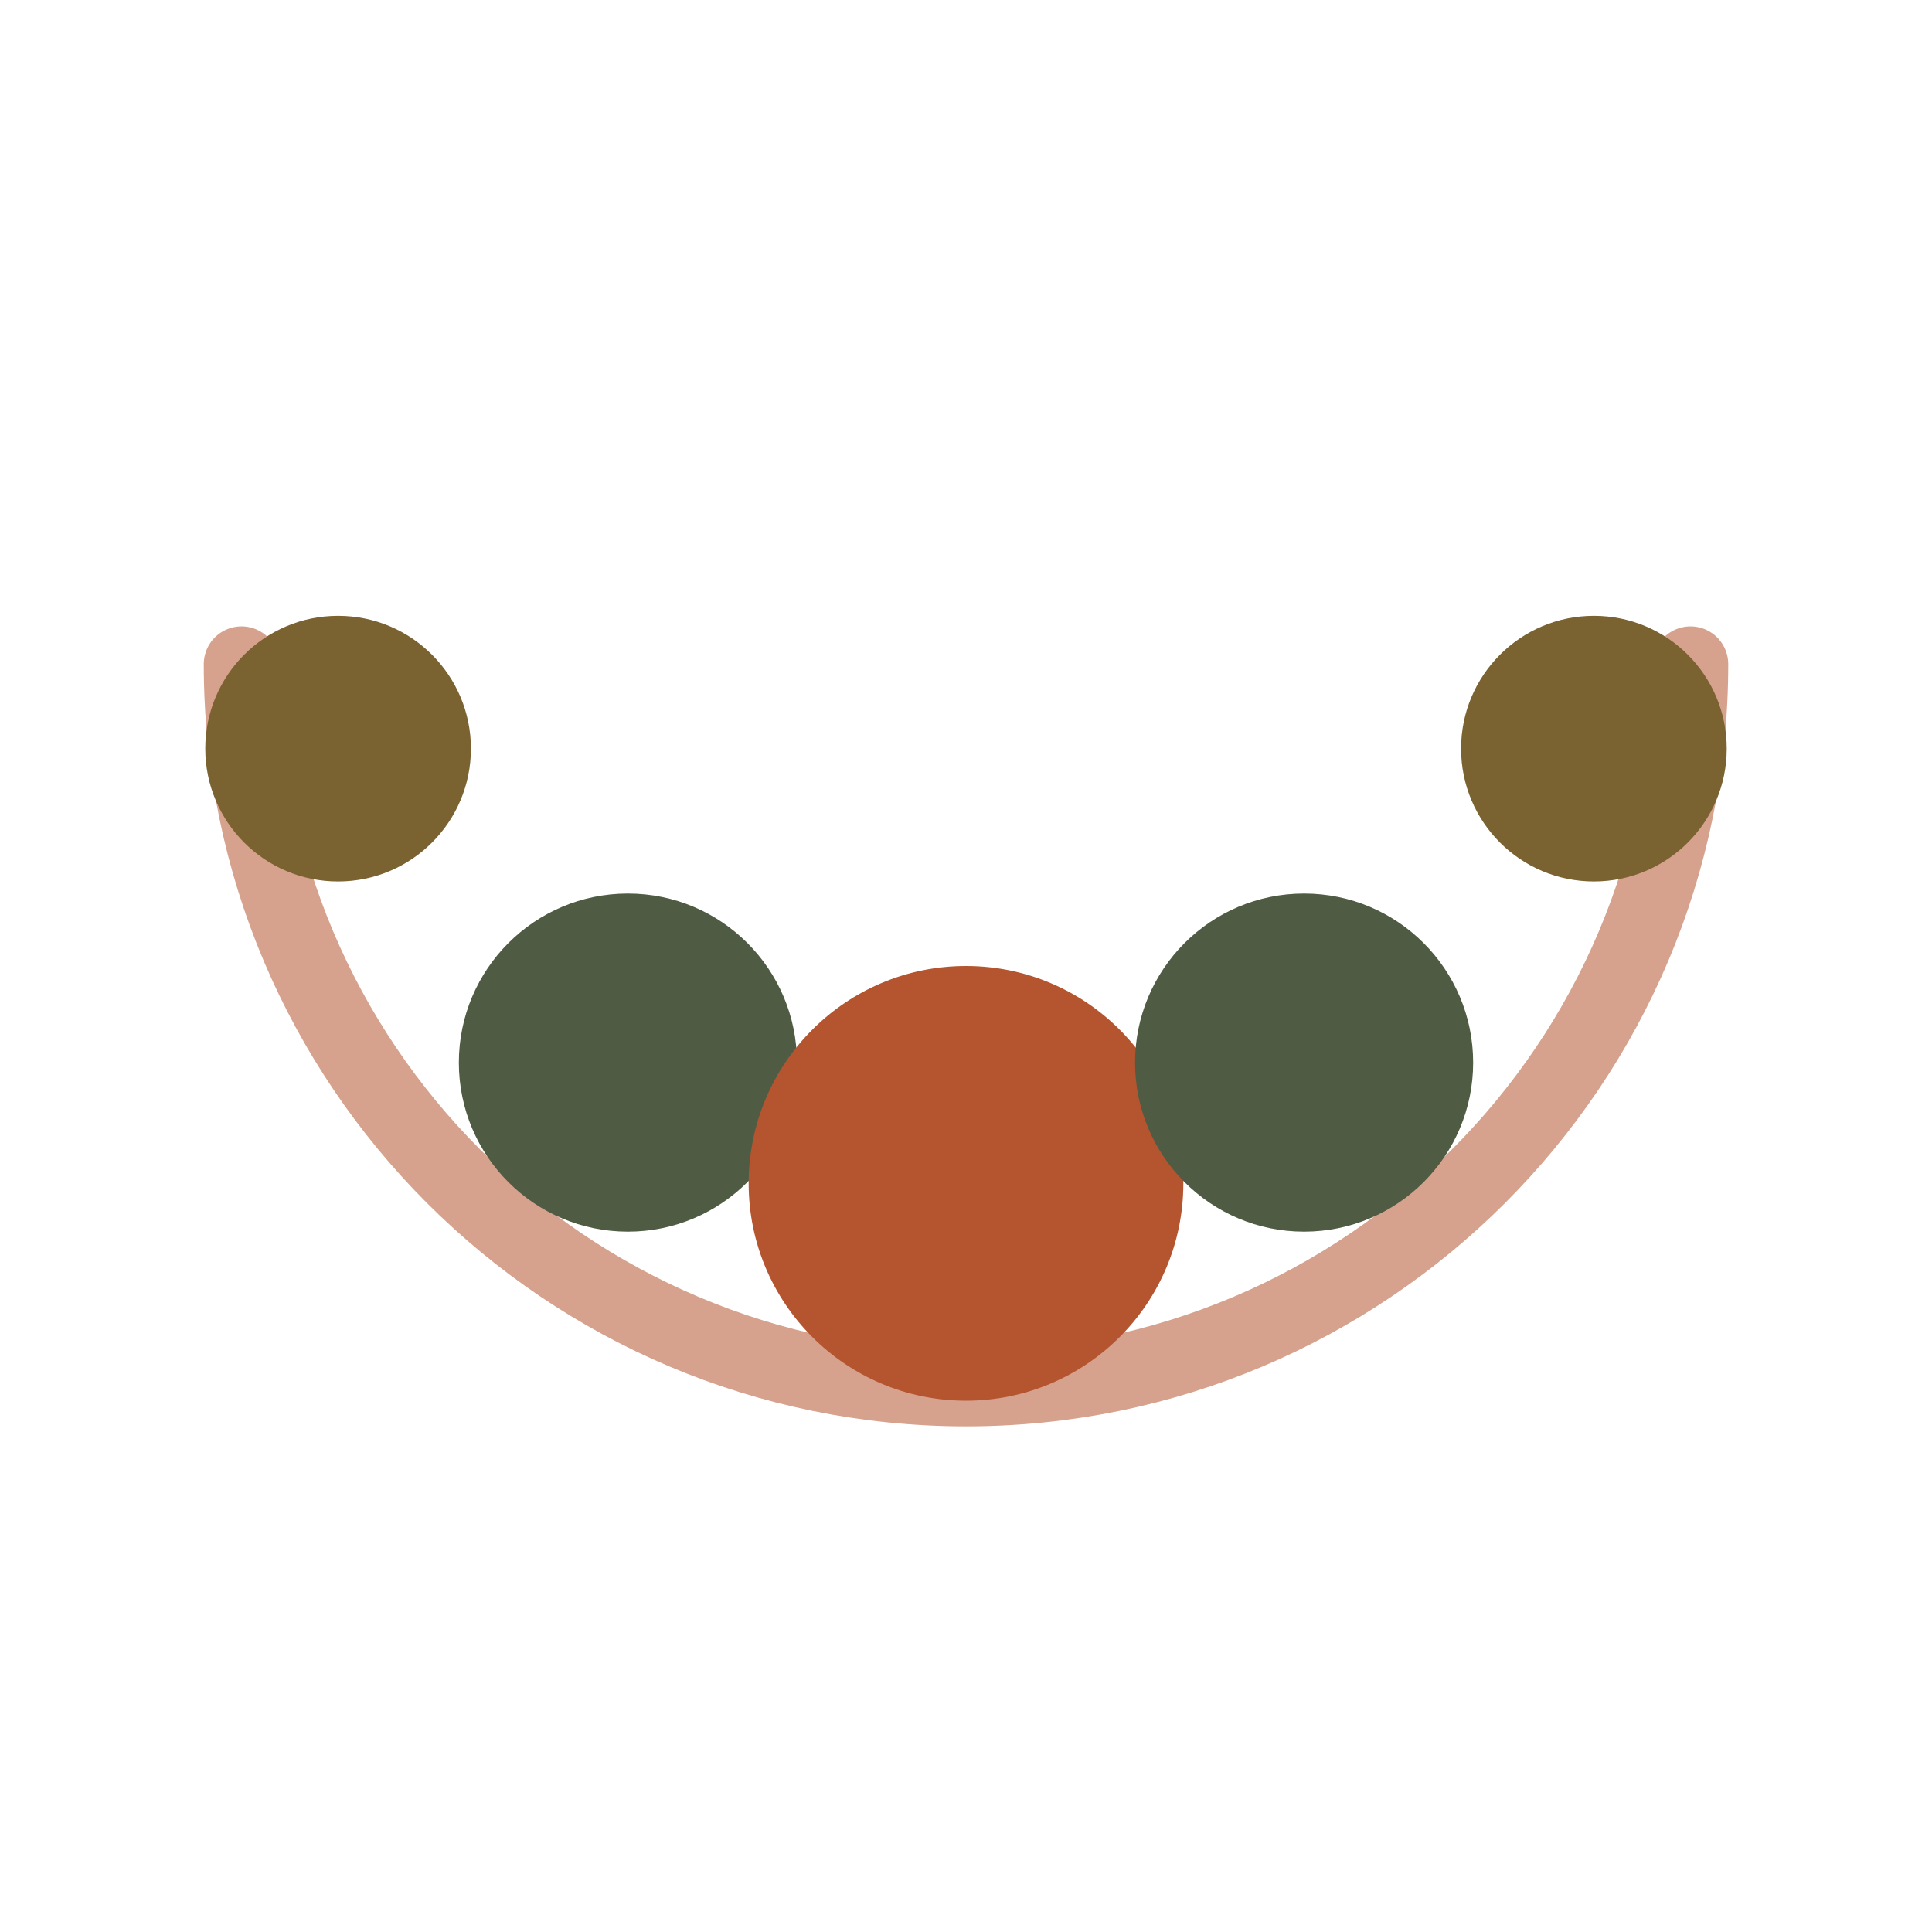
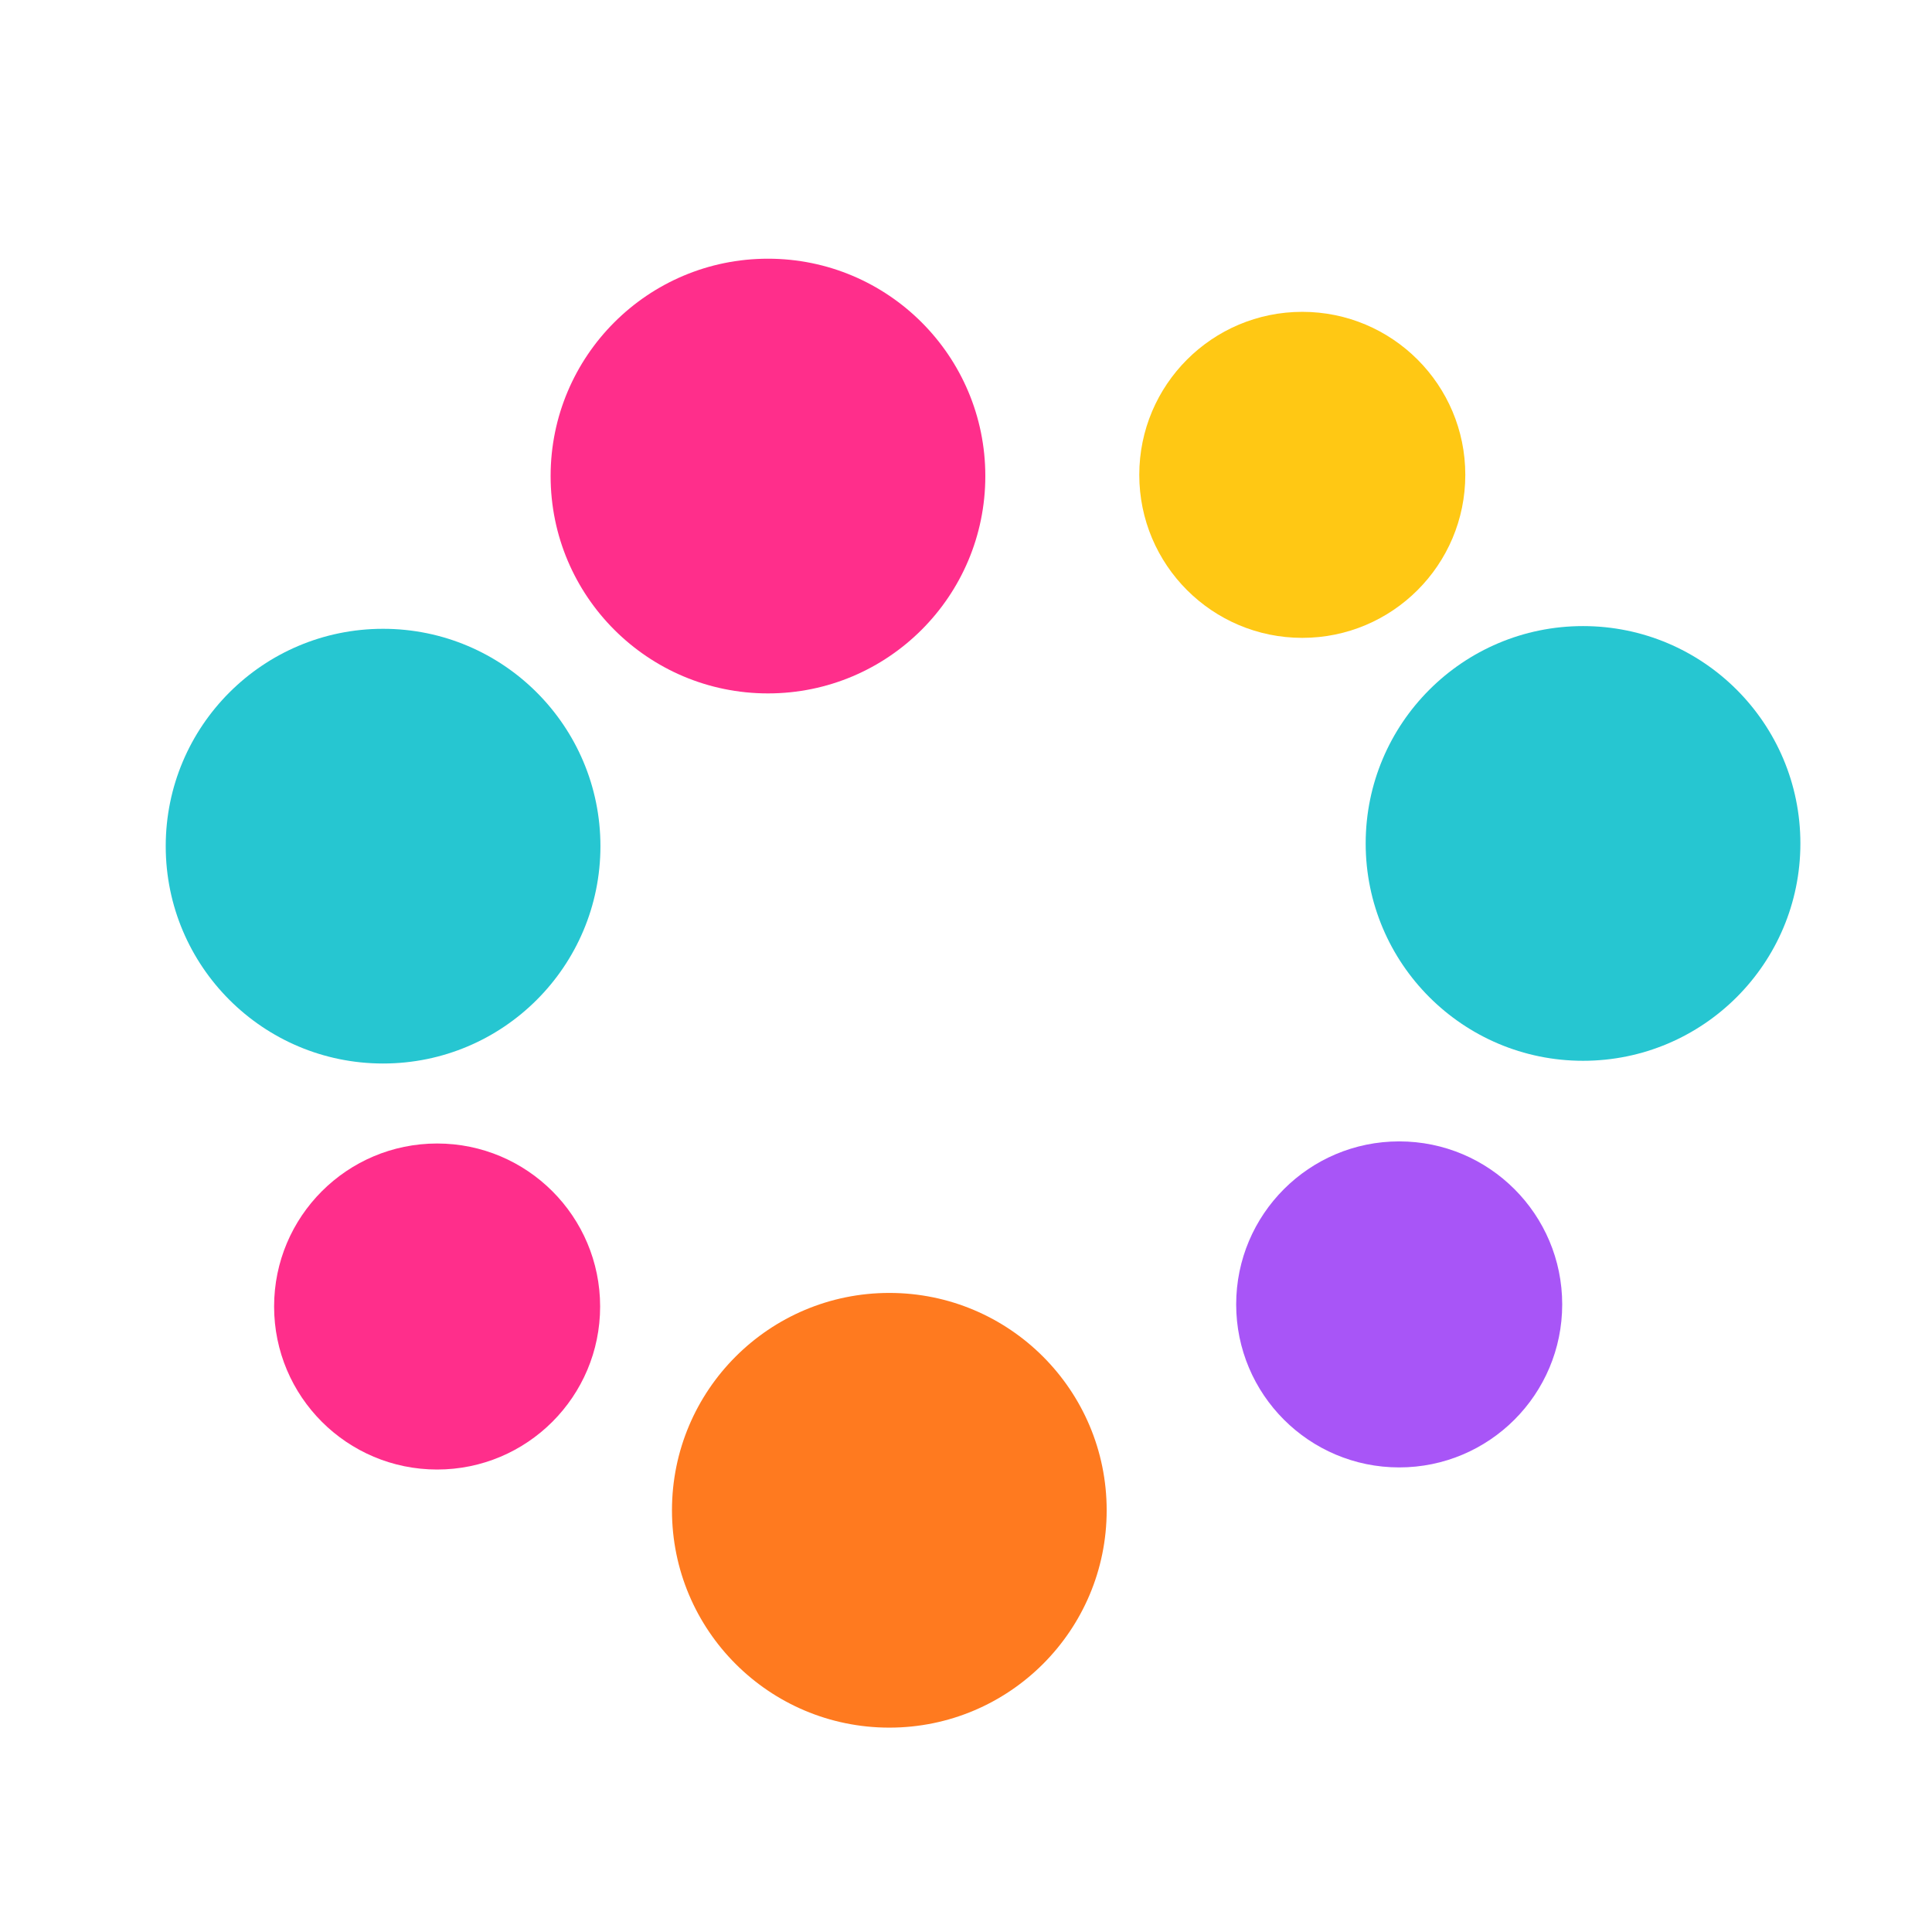
- <svg xmlns="http://www.w3.org/2000/svg" viewBox="0 0 32 32" role="img" aria-label="Krystal Beaded Bliss">
-   <style>
-     .thread { stroke: #B4552F; }
-     .bead-a { fill: #B4552F; }
-     .bead-b { fill: #7A6231; }
-     .bead-c { fill: #4F5C43; }
-     @media (prefers-color-scheme: dark) {
-       .thread { stroke: #E07A4E; }
-       .bead-a { fill: #E07A4E; }
-       .bead-b { fill: #D9B368; }
-       .bead-c { fill: #9DAB8E; }
-     }
-   </style>
-   <path class="thread" d="M4 11a12 12 0 0 0 24 0" fill="none" stroke-width="1.25" stroke-linecap="round" opacity="0.55" />
-   <circle class="bead-b" cx="5.6" cy="12.4" r="2.2" />
-   <circle class="bead-c" cx="10.4" cy="17.6" r="2.8" />
-   <circle class="bead-a" cx="16" cy="19.6" r="3.6" />
-   <circle class="bead-c" cx="21.6" cy="17.6" r="2.8" />
-   <circle class="bead-b" cx="26.4" cy="12.4" r="2.2" />
+ <svg xmlns="http://www.w3.org/2000/svg" viewBox="0 0 64 64" role="img" aria-label="Krystal Beaded Bliss">
+   <circle cx="25.44" cy="15.77" r="7.2" fill="#FF2E8B" />
+   <circle cx="43.14" cy="15.73" r="5.4" fill="#FFC814" />
+   <circle cx="52.44" cy="27.94" r="7.2" fill="#26C6D1" />
+   <circle cx="46.35" cy="43.21" r="5.4" fill="#A855F7" />
+   <circle cx="29.46" cy="50.03" r="7.2" fill="#FF7A1F" />
+   <circle cx="14.48" cy="43.28" r="5.4" fill="#FF2E8B" />
+   <circle cx="12.69" cy="28.03" r="7.2" fill="#26C6D1" />
</svg>
